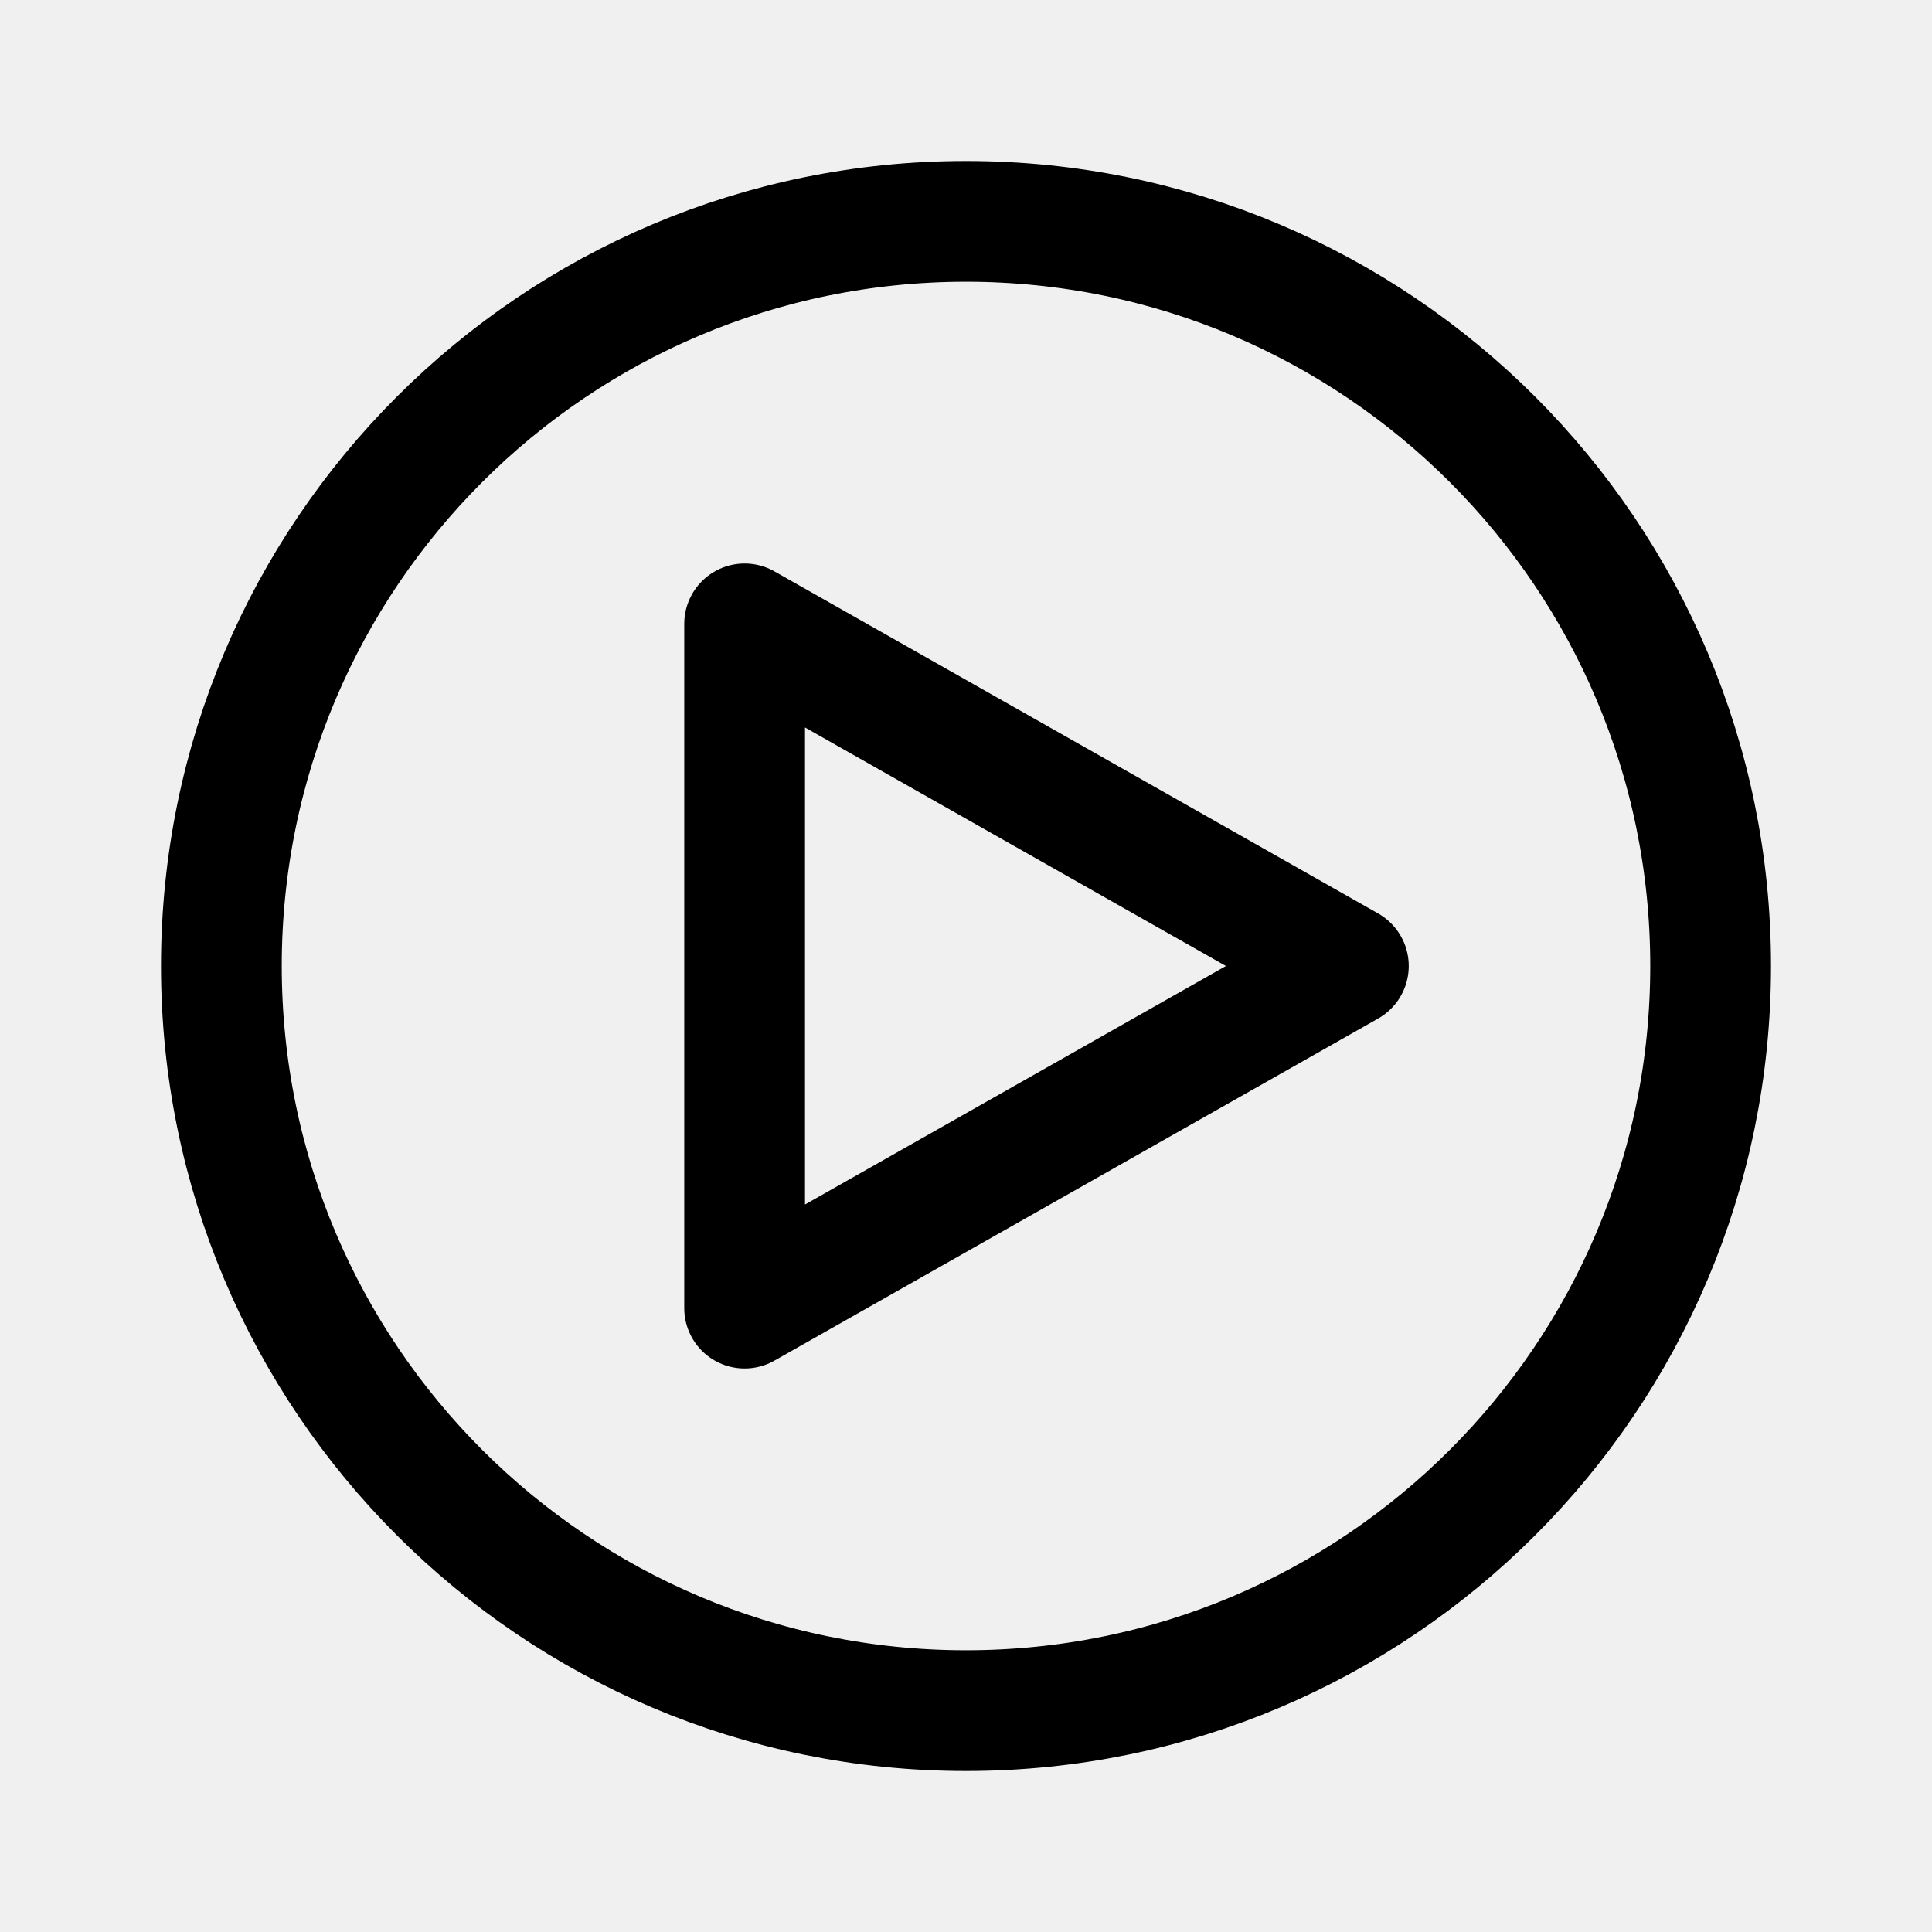
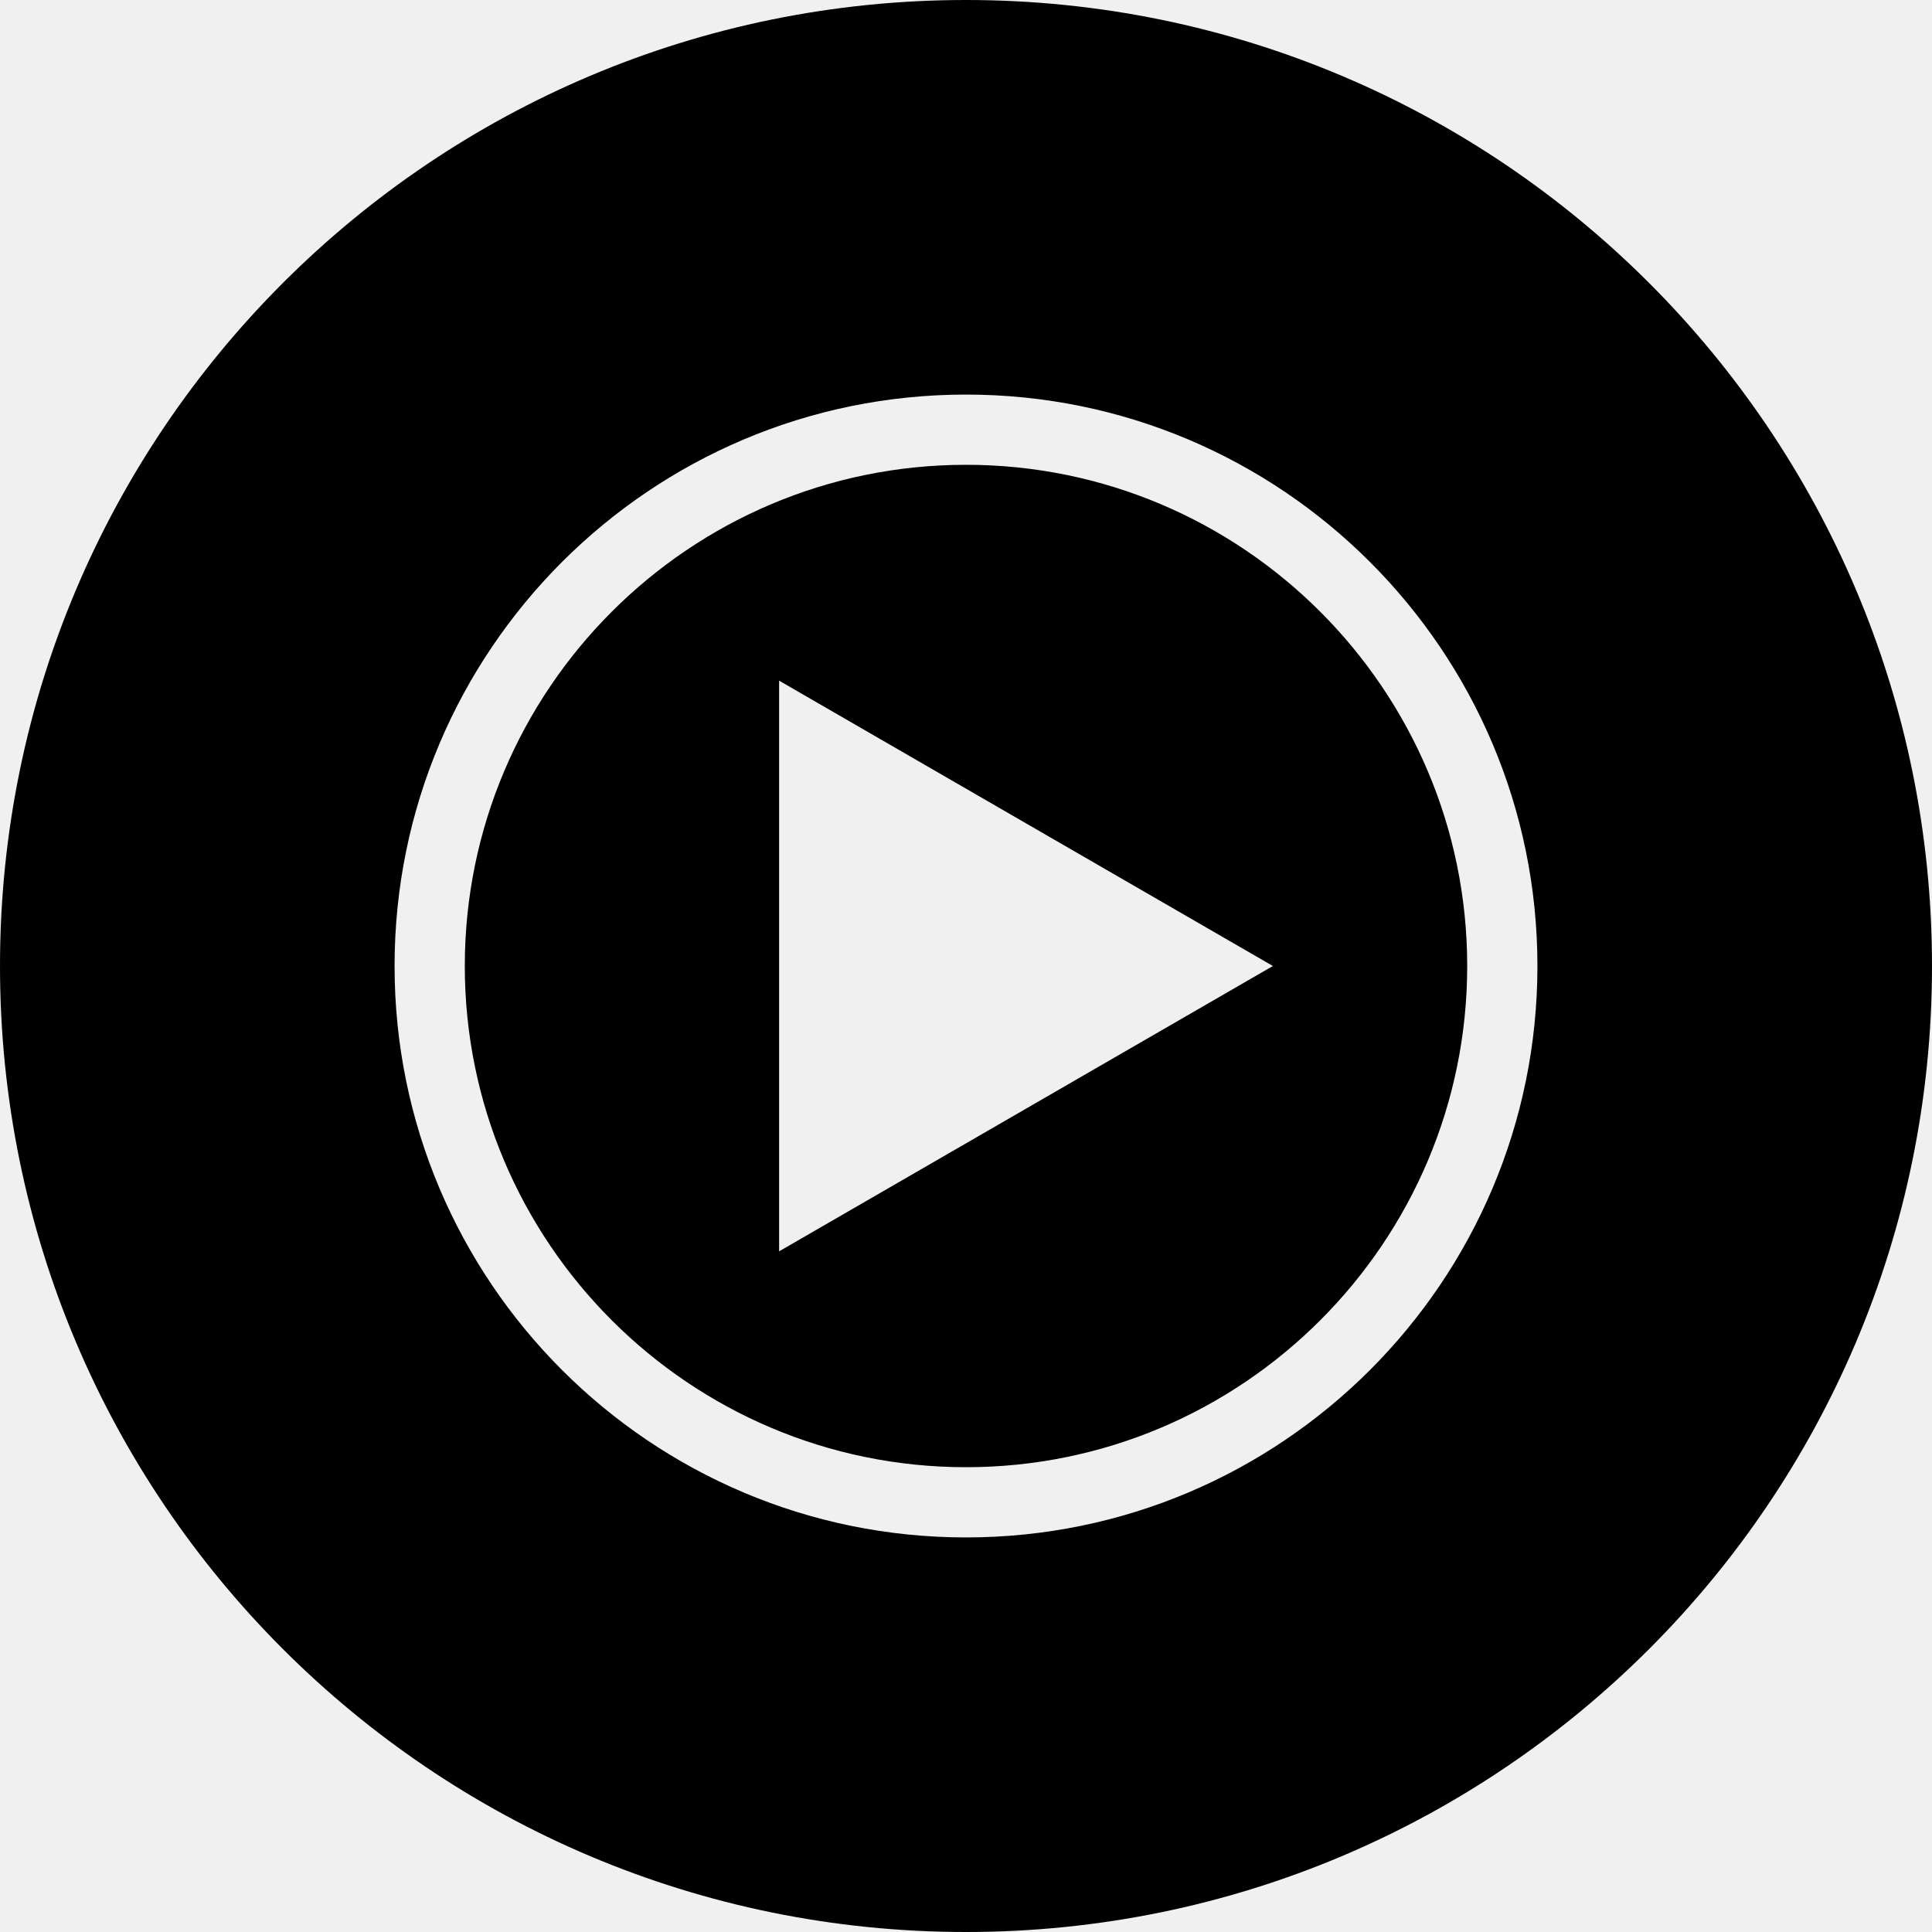
- <svg xmlns="http://www.w3.org/2000/svg" width="192" height="192" fill="none" stroke="#000" stroke-linejoin="round" stroke-width="12" viewBox="0 0 192 192">
-   <circle cx="96" cy="96" r="74" />
-   <path d="M74 130V62l60 34z" />
+ <svg xmlns="http://www.w3.org/2000/svg" width="192" height="192" viewBox="0 0 192 192" fill="none">
+   <g clip-path="url(#clip0_1_2)">
+     <path d="M96 0C42.978 0 0 42.978 0 96C0 149.022 42.978 192 96 192C149.022 192 192 149.022 192 96C192 42.978 149.022 0 96 0ZM96 152.788C64.652 152.788 39.212 127.348 39.212 96C39.212 64.652 64.652 39.212 96 39.212C127.348 39.212 152.788 64.652 152.788 96C152.788 127.348 127.348 152.788 96 152.788ZM96 46.191C68.529 46.191 46.191 68.529 46.191 96C46.191 123.471 68.529 145.809 96 145.809C123.471 145.809 145.809 123.471 145.809 96C145.809 68.529 123.471 46.191 96 46.191ZM77.428 124.357V67.643L126.498 96L77.428 124.357Z" fill="black" />
+   </g>
+   <defs>
+     <clipPath id="clip0_1_2">
+       <rect width="192" height="192" fill="white" />
+     </clipPath>
+   </defs>
</svg>
